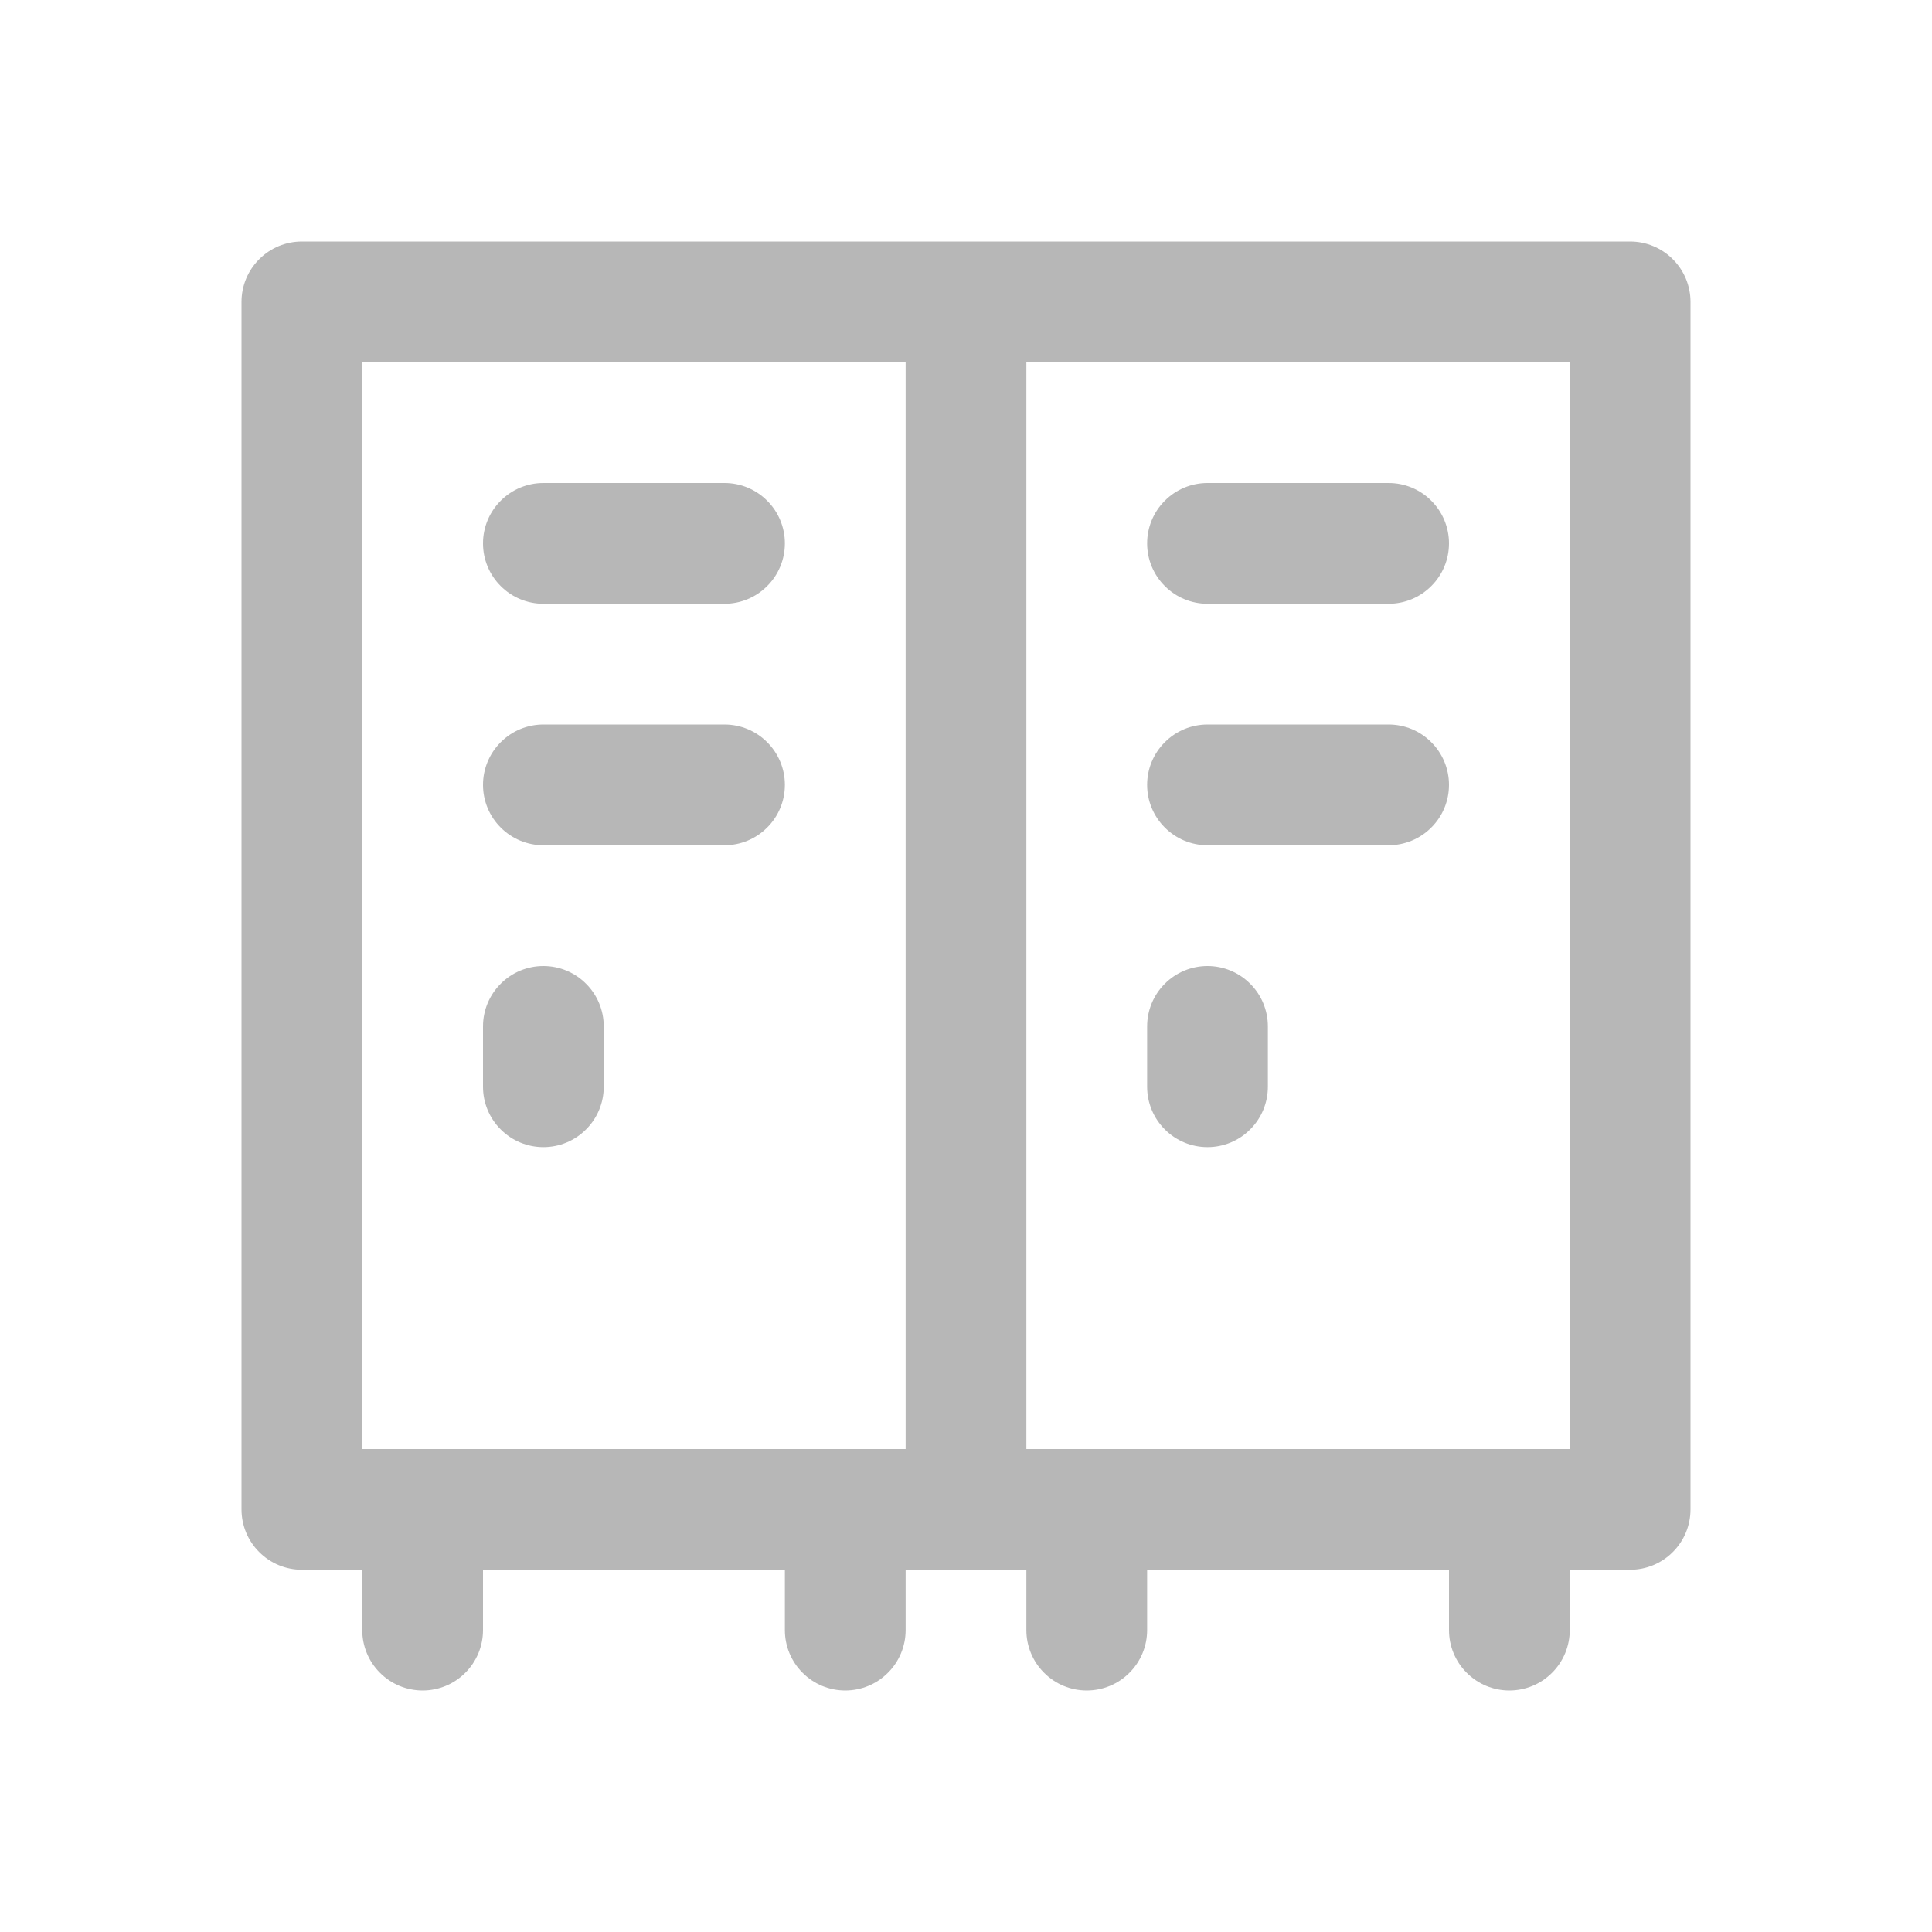
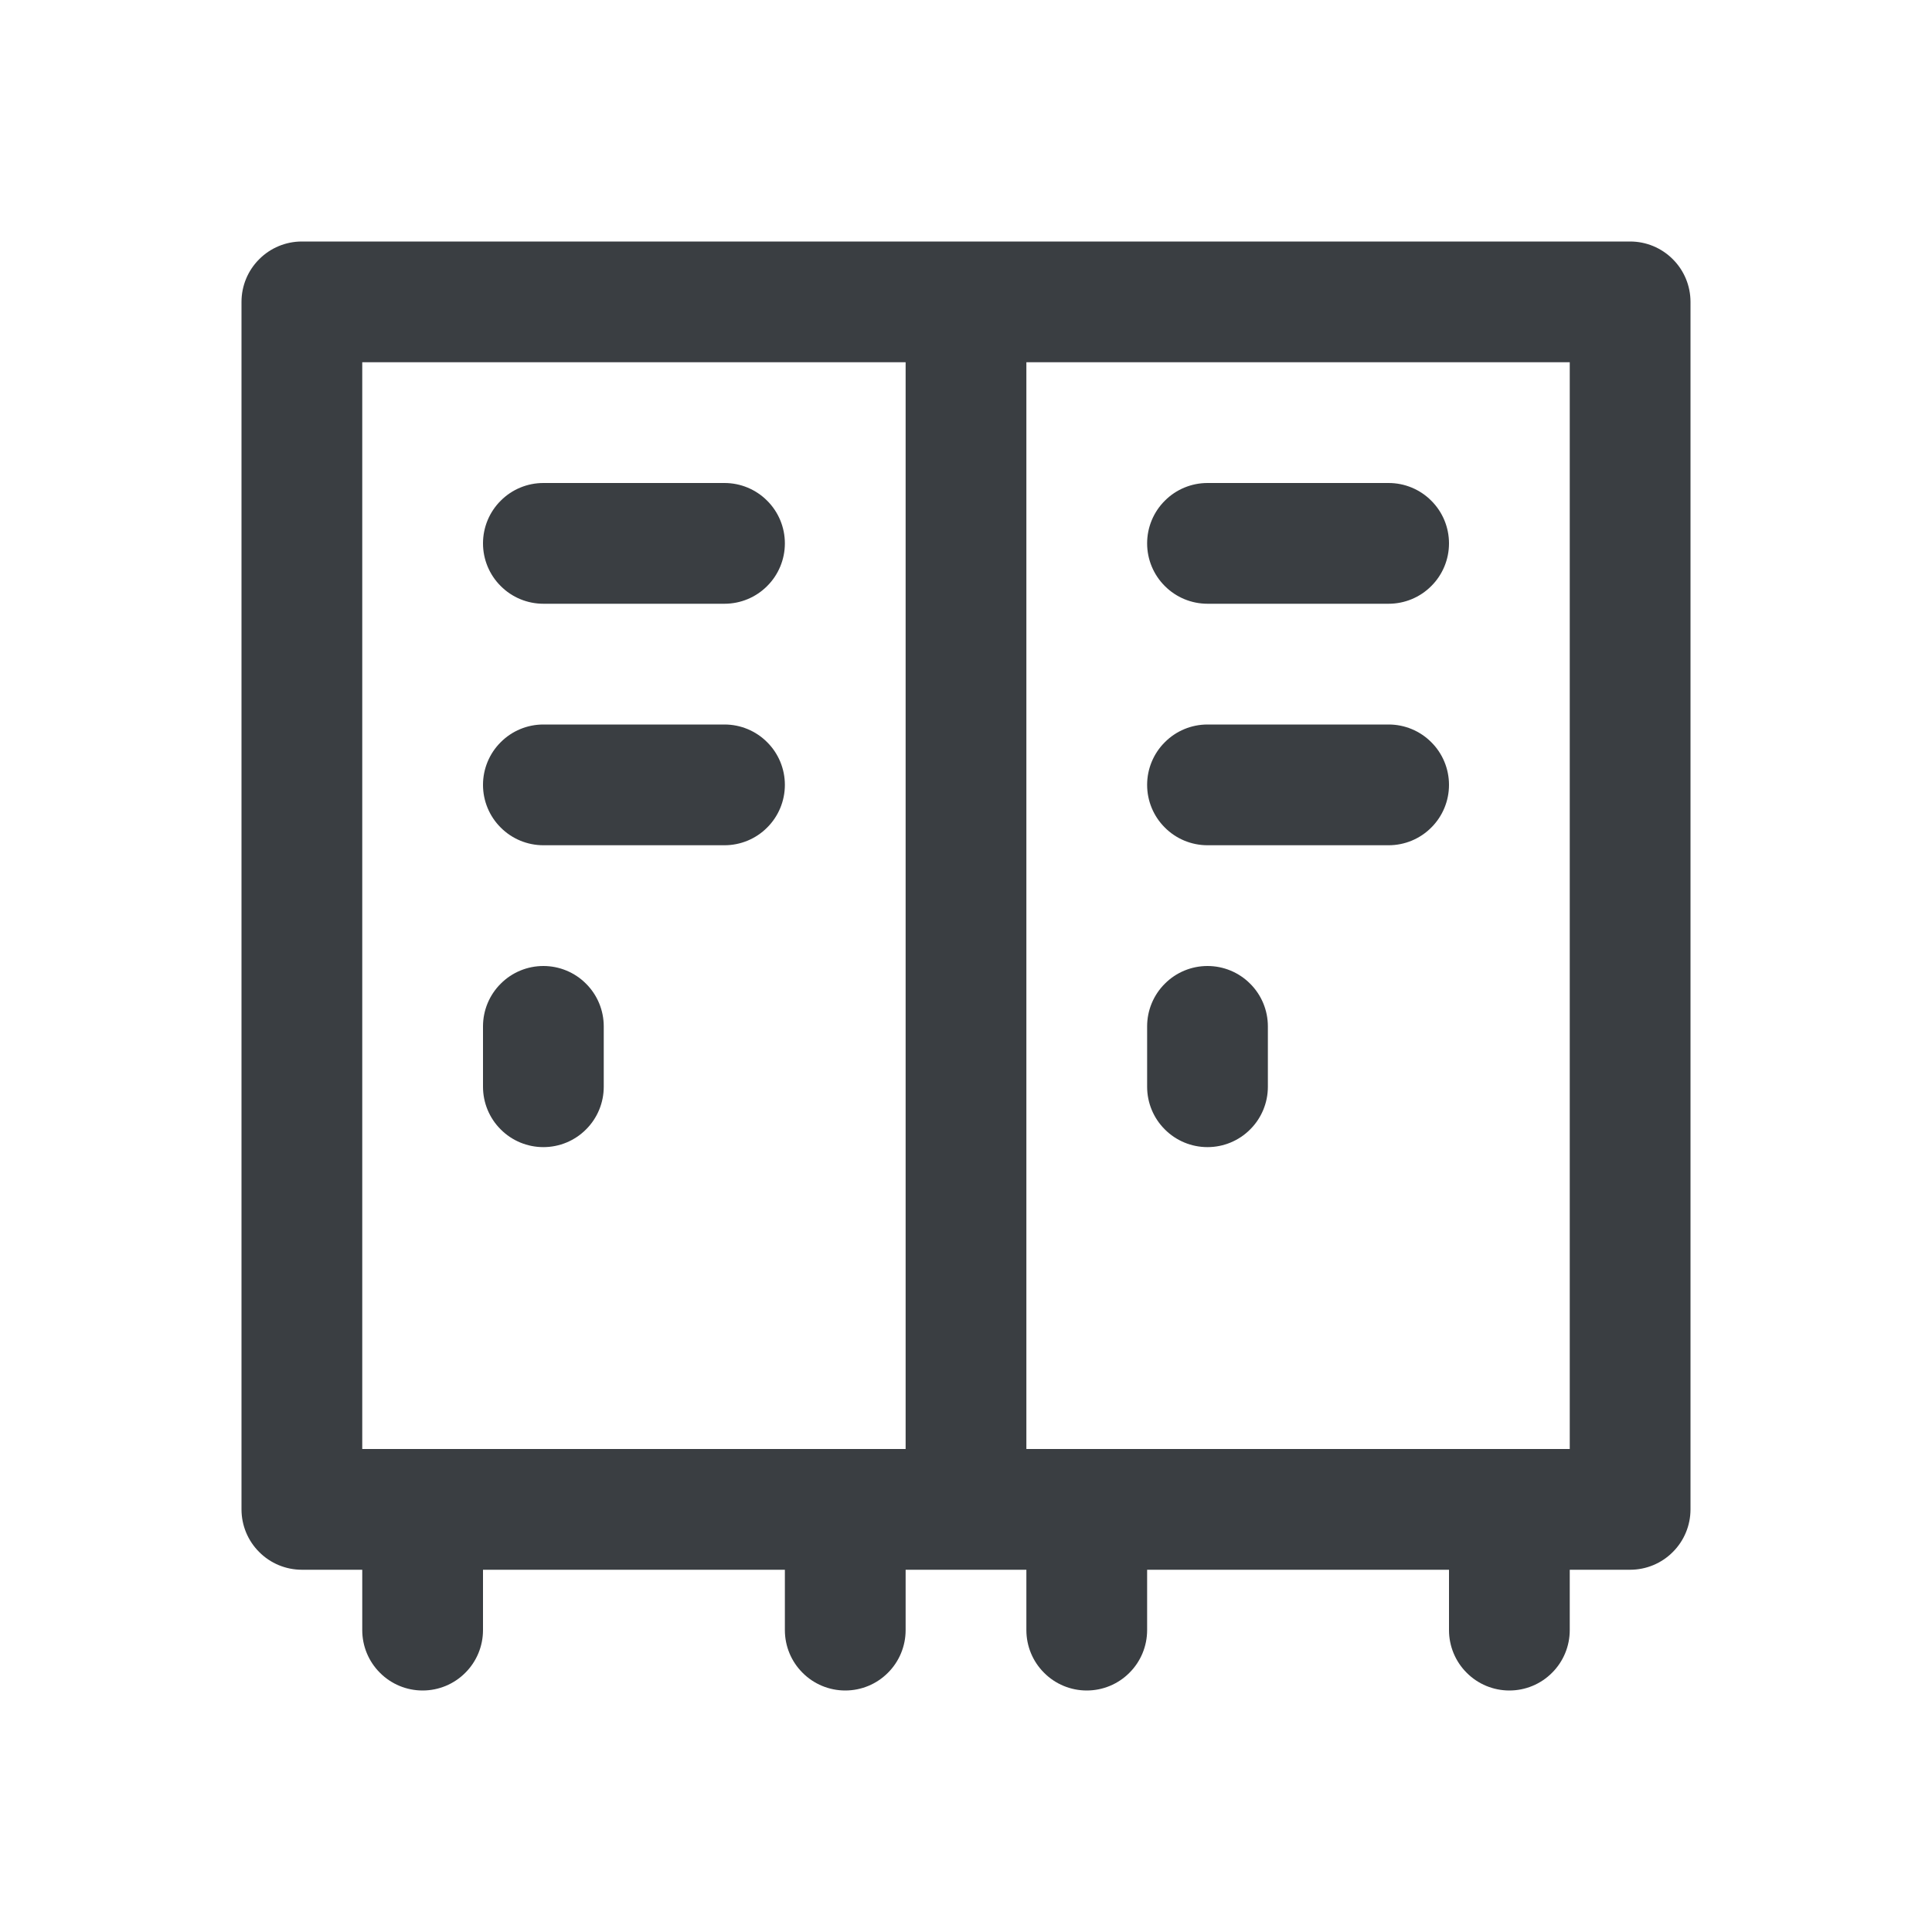
<svg xmlns="http://www.w3.org/2000/svg" width="24" height="24" viewBox="0 0 24 24" fill="none">
-   <path d="M6.75 7.5H9C9.199 7.5 9.39 7.421 9.53 7.28C9.671 7.14 9.75 6.949 9.75 6.75C9.75 6.551 9.671 6.36 9.53 6.22C9.39 6.079 9.199 6 9 6H6.75C6.551 6 6.36 6.079 6.22 6.22C6.079 6.36 6 6.551 6 6.75C6 6.949 6.079 7.14 6.22 7.28C6.36 7.421 6.551 7.5 6.75 7.5Z" fill="#B7B7B7" />
-   <path d="M6.75 10.5H9C9.199 10.5 9.39 10.421 9.53 10.28C9.671 10.14 9.75 9.949 9.75 9.75C9.75 9.551 9.671 9.36 9.53 9.22C9.39 9.079 9.199 9 9 9H6.75C6.551 9 6.36 9.079 6.22 9.22C6.079 9.36 6 9.551 6 9.75C6 9.949 6.079 10.14 6.22 10.28C6.36 10.421 6.551 10.5 6.75 10.5Z" fill="#B7B7B7" />
-   <path d="M20.25 3H3.75C3.551 3 3.36 3.079 3.22 3.22C3.079 3.36 3 3.551 3 3.75V18.75C3 18.949 3.079 19.14 3.22 19.28C3.36 19.421 3.551 19.5 3.75 19.5H4.5V20.25C4.5 20.449 4.579 20.64 4.72 20.78C4.86 20.921 5.051 21 5.25 21C5.449 21 5.64 20.921 5.78 20.78C5.921 20.64 6 20.449 6 20.25V19.5H9.75V20.25C9.75 20.449 9.829 20.64 9.97 20.78C10.11 20.921 10.301 21 10.5 21C10.699 21 10.89 20.921 11.03 20.78C11.171 20.64 11.25 20.449 11.25 20.25V19.5H12.75V20.25C12.75 20.449 12.829 20.64 12.97 20.78C13.11 20.921 13.301 21 13.5 21C13.699 21 13.89 20.921 14.03 20.78C14.171 20.64 14.25 20.449 14.25 20.25V19.5H18V20.25C18 20.449 18.079 20.64 18.22 20.78C18.36 20.921 18.551 21 18.75 21C18.949 21 19.14 20.921 19.28 20.78C19.421 20.64 19.5 20.449 19.5 20.25V19.5H20.25C20.449 19.5 20.64 19.421 20.78 19.28C20.921 19.14 21 18.949 21 18.75V3.75C21 3.551 20.921 3.36 20.78 3.22C20.64 3.079 20.449 3 20.25 3ZM4.5 4.5H11.25V18H4.5V4.5ZM19.5 18H12.75V4.5H19.5V18Z" fill="#B7B7B7" />
-   <path d="M15 7.5H17.25C17.449 7.5 17.64 7.421 17.78 7.28C17.921 7.14 18 6.949 18 6.75C18 6.551 17.921 6.36 17.78 6.22C17.64 6.079 17.449 6 17.25 6H15C14.801 6 14.61 6.079 14.47 6.22C14.329 6.36 14.25 6.551 14.25 6.75C14.25 6.949 14.329 7.14 14.47 7.28C14.61 7.421 14.801 7.5 15 7.5Z" fill="#B7B7B7" />
-   <path d="M15 10.5H17.25C17.449 10.5 17.64 10.421 17.78 10.28C17.921 10.14 18 9.949 18 9.75C18 9.551 17.921 9.36 17.78 9.22C17.64 9.079 17.449 9 17.25 9H15C14.801 9 14.61 9.079 14.47 9.22C14.329 9.36 14.25 9.551 14.25 9.75C14.25 9.949 14.329 10.14 14.47 10.28C14.61 10.421 14.801 10.5 15 10.5Z" fill="#B7B7B7" />
-   <path d="M6.75 14.25C6.949 14.25 7.14 14.171 7.28 14.03C7.421 13.89 7.5 13.699 7.5 13.5V12.75C7.5 12.551 7.421 12.36 7.28 12.22C7.14 12.079 6.949 12 6.75 12C6.551 12 6.36 12.079 6.22 12.22C6.079 12.36 6 12.551 6 12.75V13.5C6 13.699 6.079 13.89 6.22 14.03C6.36 14.171 6.551 14.25 6.75 14.25Z" fill="#B7B7B7" />
-   <path d="M15 14.25C15.199 14.25 15.39 14.171 15.53 14.03C15.671 13.89 15.75 13.699 15.75 13.5V12.75C15.75 12.551 15.671 12.36 15.53 12.22C15.39 12.079 15.199 12 15 12C14.801 12 14.61 12.079 14.47 12.22C14.329 12.36 14.25 12.551 14.25 12.75V13.5C14.25 13.699 14.329 13.89 14.47 14.03C14.61 14.171 14.801 14.25 15 14.25Z" fill="#B7B7B7" />
+   <path d="M6.75 7.5H9C9.199 7.5 9.39 7.421 9.53 7.28C9.671 7.14 9.75 6.949 9.75 6.75C9.75 6.551 9.671 6.36 9.53 6.22C9.39 6.079 9.199 6 9 6H6.75C6.551 6 6.36 6.079 6.22 6.22C6.079 6.36 6 6.551 6 6.75C6 6.949 6.079 7.14 6.22 7.28C6.36 7.421 6.551 7.5 6.75 7.5Z" fill="#3A3E42" />
+   <path d="M6.75 10.5H9C9.199 10.5 9.39 10.421 9.53 10.28C9.671 10.14 9.75 9.949 9.75 9.75C9.75 9.551 9.671 9.36 9.53 9.22C9.39 9.079 9.199 9 9 9H6.75C6.551 9 6.36 9.079 6.22 9.22C6.079 9.36 6 9.551 6 9.75C6 9.949 6.079 10.14 6.22 10.28C6.36 10.421 6.551 10.5 6.75 10.5Z" fill="#3A3E42" />
+   <path d="M20.25 3H3.75C3.551 3 3.36 3.079 3.22 3.22C3.079 3.36 3 3.551 3 3.75V18.75C3 18.949 3.079 19.14 3.22 19.28C3.36 19.421 3.551 19.5 3.75 19.5H4.5V20.25C4.5 20.449 4.579 20.64 4.72 20.78C4.86 20.921 5.051 21 5.25 21C5.449 21 5.64 20.921 5.78 20.78C5.921 20.64 6 20.449 6 20.25V19.5H9.75V20.25C9.75 20.449 9.829 20.64 9.97 20.78C10.11 20.921 10.301 21 10.5 21C10.699 21 10.89 20.921 11.03 20.78C11.171 20.64 11.25 20.449 11.25 20.25V19.5H12.75V20.25C12.75 20.449 12.829 20.64 12.97 20.78C13.11 20.921 13.301 21 13.5 21C13.699 21 13.89 20.921 14.03 20.78C14.171 20.64 14.25 20.449 14.25 20.25V19.5H18V20.25C18 20.449 18.079 20.64 18.22 20.78C18.36 20.921 18.551 21 18.75 21C18.949 21 19.14 20.921 19.28 20.78C19.421 20.64 19.5 20.449 19.5 20.25V19.5H20.25C20.449 19.5 20.64 19.421 20.78 19.28C20.921 19.14 21 18.949 21 18.75V3.75C21 3.551 20.921 3.36 20.78 3.22C20.64 3.079 20.449 3 20.25 3ZM4.5 4.5H11.25V18H4.5V4.5ZM19.5 18H12.75V4.5H19.5V18Z" fill="#3A3E42" />
+   <path d="M15 7.5H17.25C17.449 7.5 17.64 7.421 17.78 7.28C17.921 7.14 18 6.949 18 6.75C18 6.551 17.921 6.36 17.78 6.22C17.64 6.079 17.449 6 17.25 6H15C14.801 6 14.61 6.079 14.47 6.22C14.329 6.36 14.25 6.551 14.25 6.75C14.25 6.949 14.329 7.14 14.47 7.28C14.61 7.421 14.801 7.5 15 7.5Z" fill="#3A3E42" />
+   <path d="M15 10.5H17.25C17.449 10.5 17.64 10.421 17.78 10.28C17.921 10.14 18 9.949 18 9.75C18 9.551 17.921 9.36 17.78 9.22C17.64 9.079 17.449 9 17.25 9H15C14.801 9 14.61 9.079 14.47 9.22C14.329 9.36 14.25 9.551 14.25 9.75C14.25 9.949 14.329 10.14 14.47 10.28C14.61 10.421 14.801 10.5 15 10.5Z" fill="#3A3E42" />
+   <path d="M6.75 14.25C6.949 14.25 7.14 14.171 7.28 14.03C7.421 13.89 7.5 13.699 7.5 13.5V12.75C7.5 12.551 7.421 12.36 7.28 12.22C7.14 12.079 6.949 12 6.75 12C6.551 12 6.36 12.079 6.22 12.22C6.079 12.36 6 12.551 6 12.75V13.5C6 13.699 6.079 13.89 6.22 14.03C6.36 14.171 6.551 14.25 6.75 14.25Z" fill="#3A3E42" />
+   <path d="M15 14.25C15.199 14.25 15.39 14.171 15.53 14.03C15.671 13.89 15.75 13.699 15.75 13.5V12.75C15.75 12.551 15.671 12.36 15.53 12.22C15.39 12.079 15.199 12 15 12C14.801 12 14.61 12.079 14.47 12.22C14.329 12.36 14.25 12.551 14.25 12.75V13.5C14.25 13.699 14.329 13.89 14.47 14.03C14.61 14.171 14.801 14.25 15 14.25Z" fill="#3A3E42" />
</svg>
